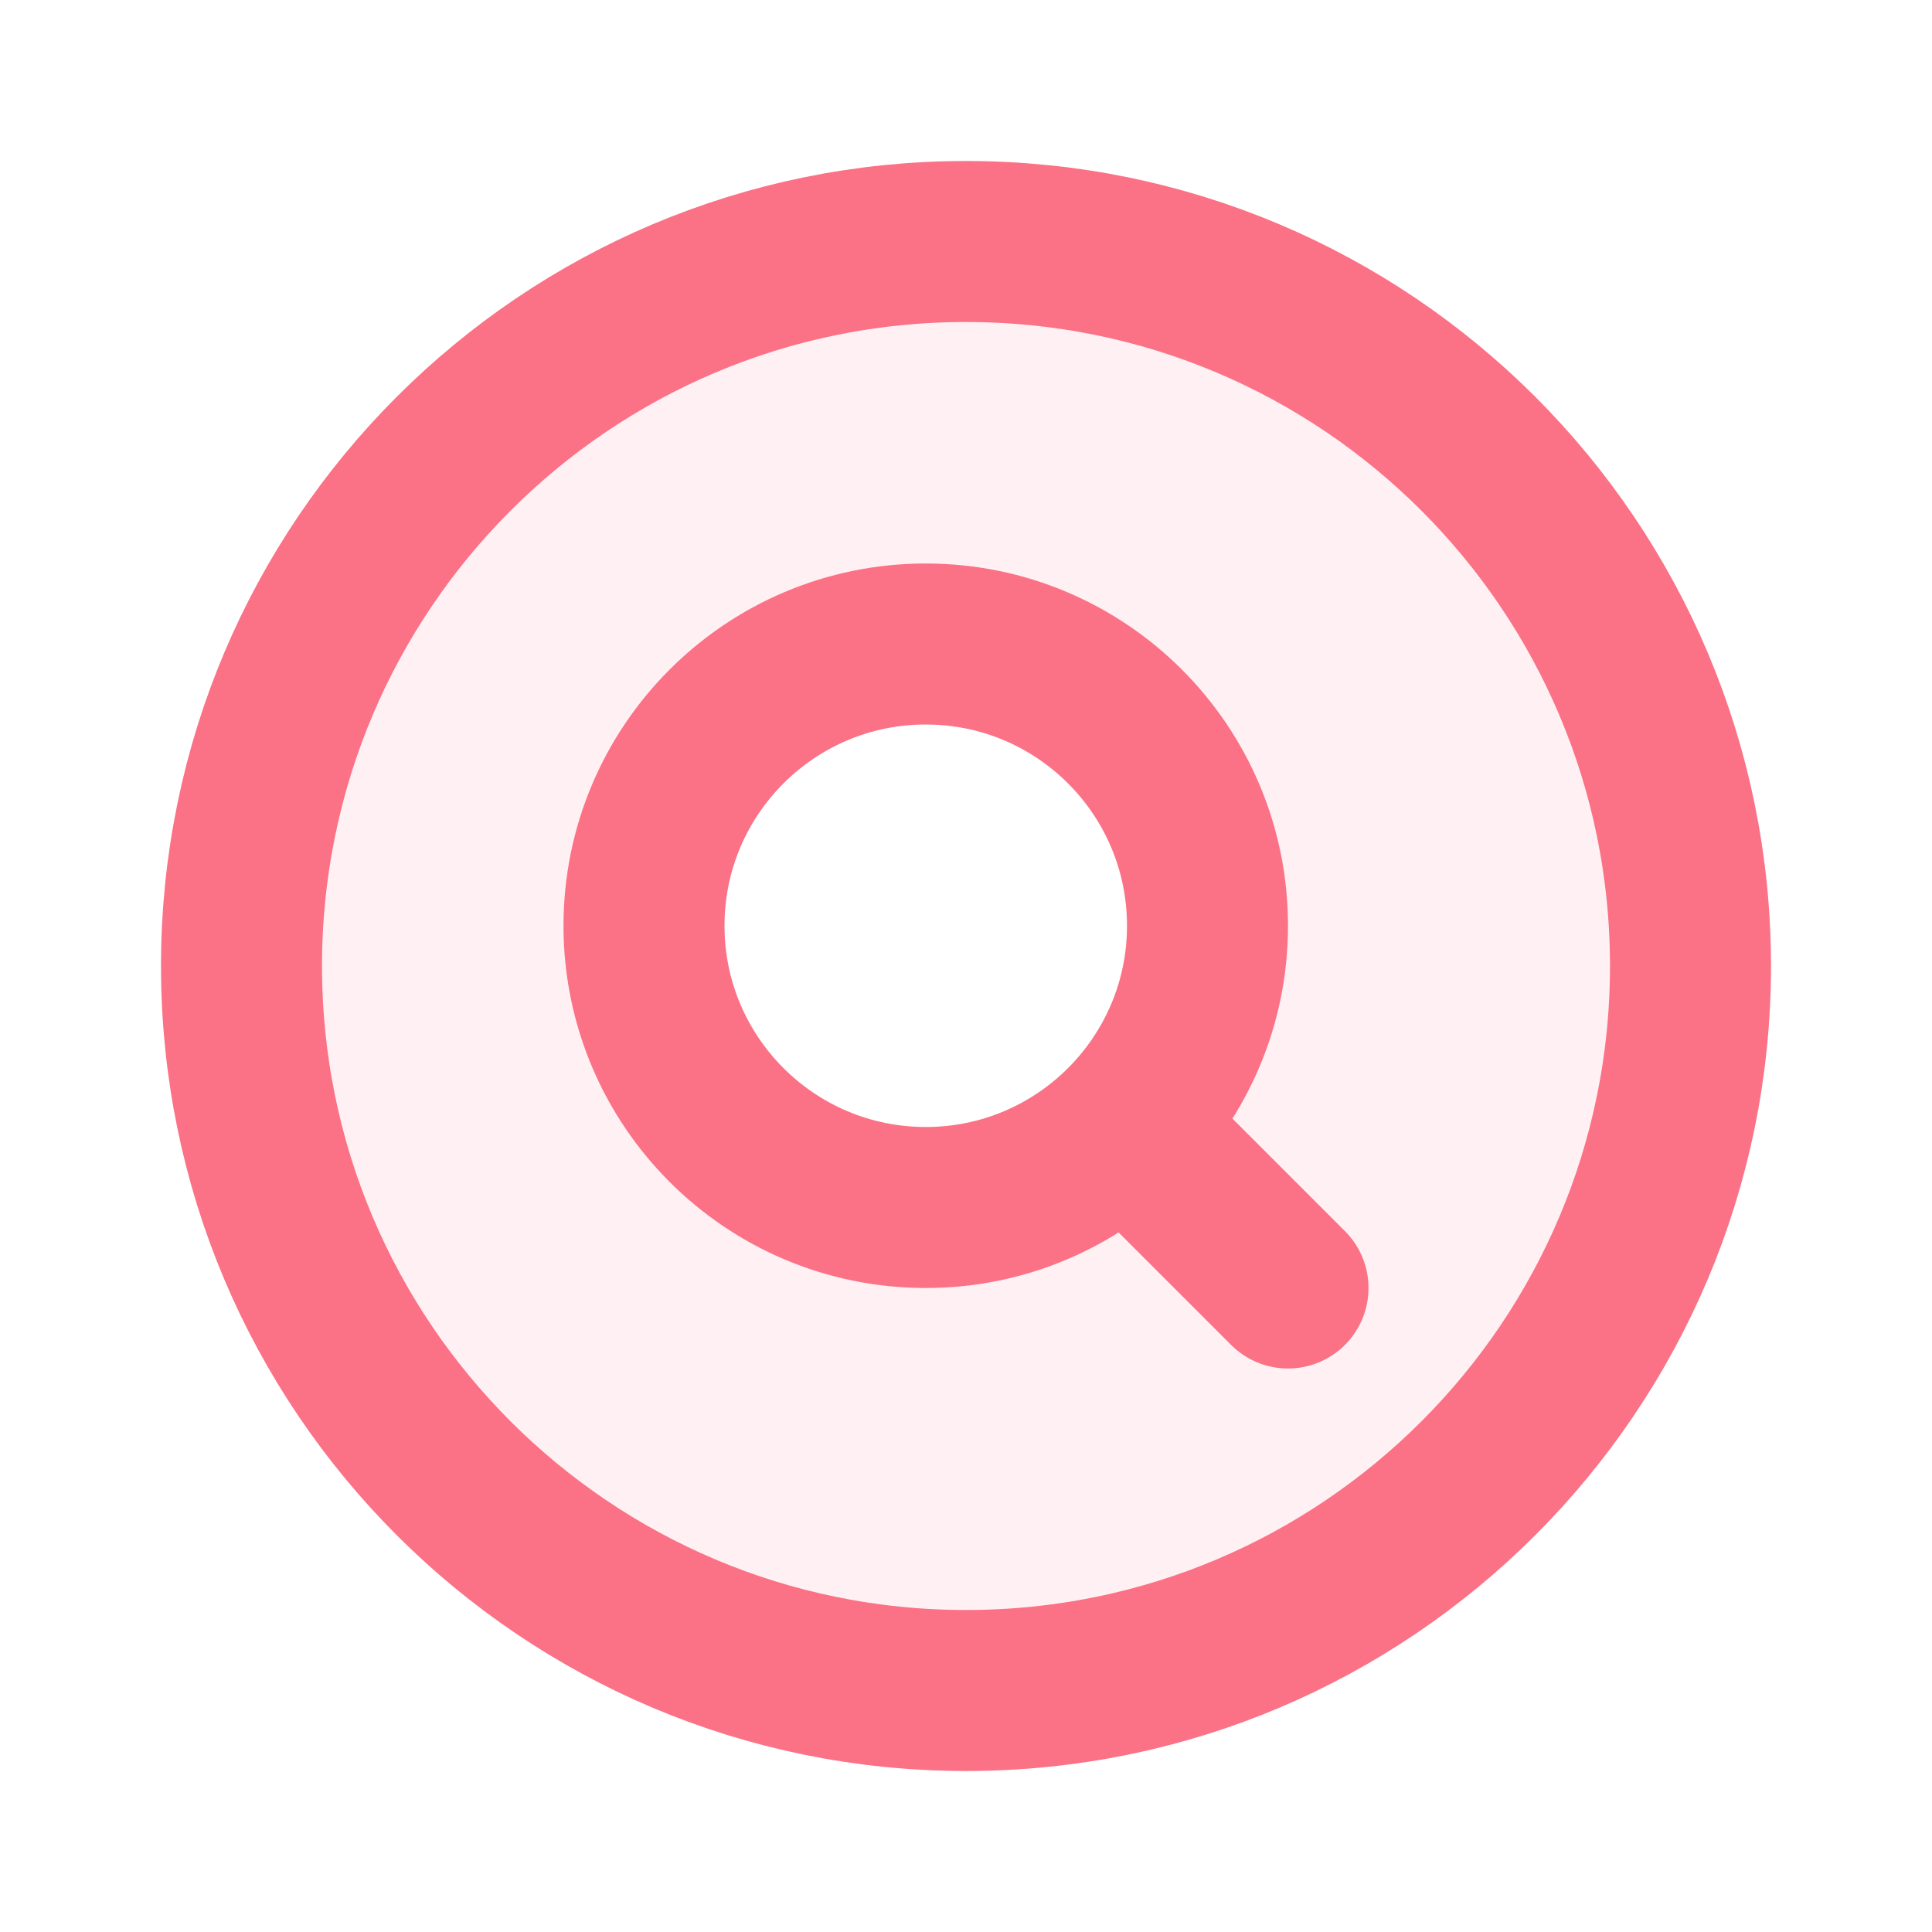
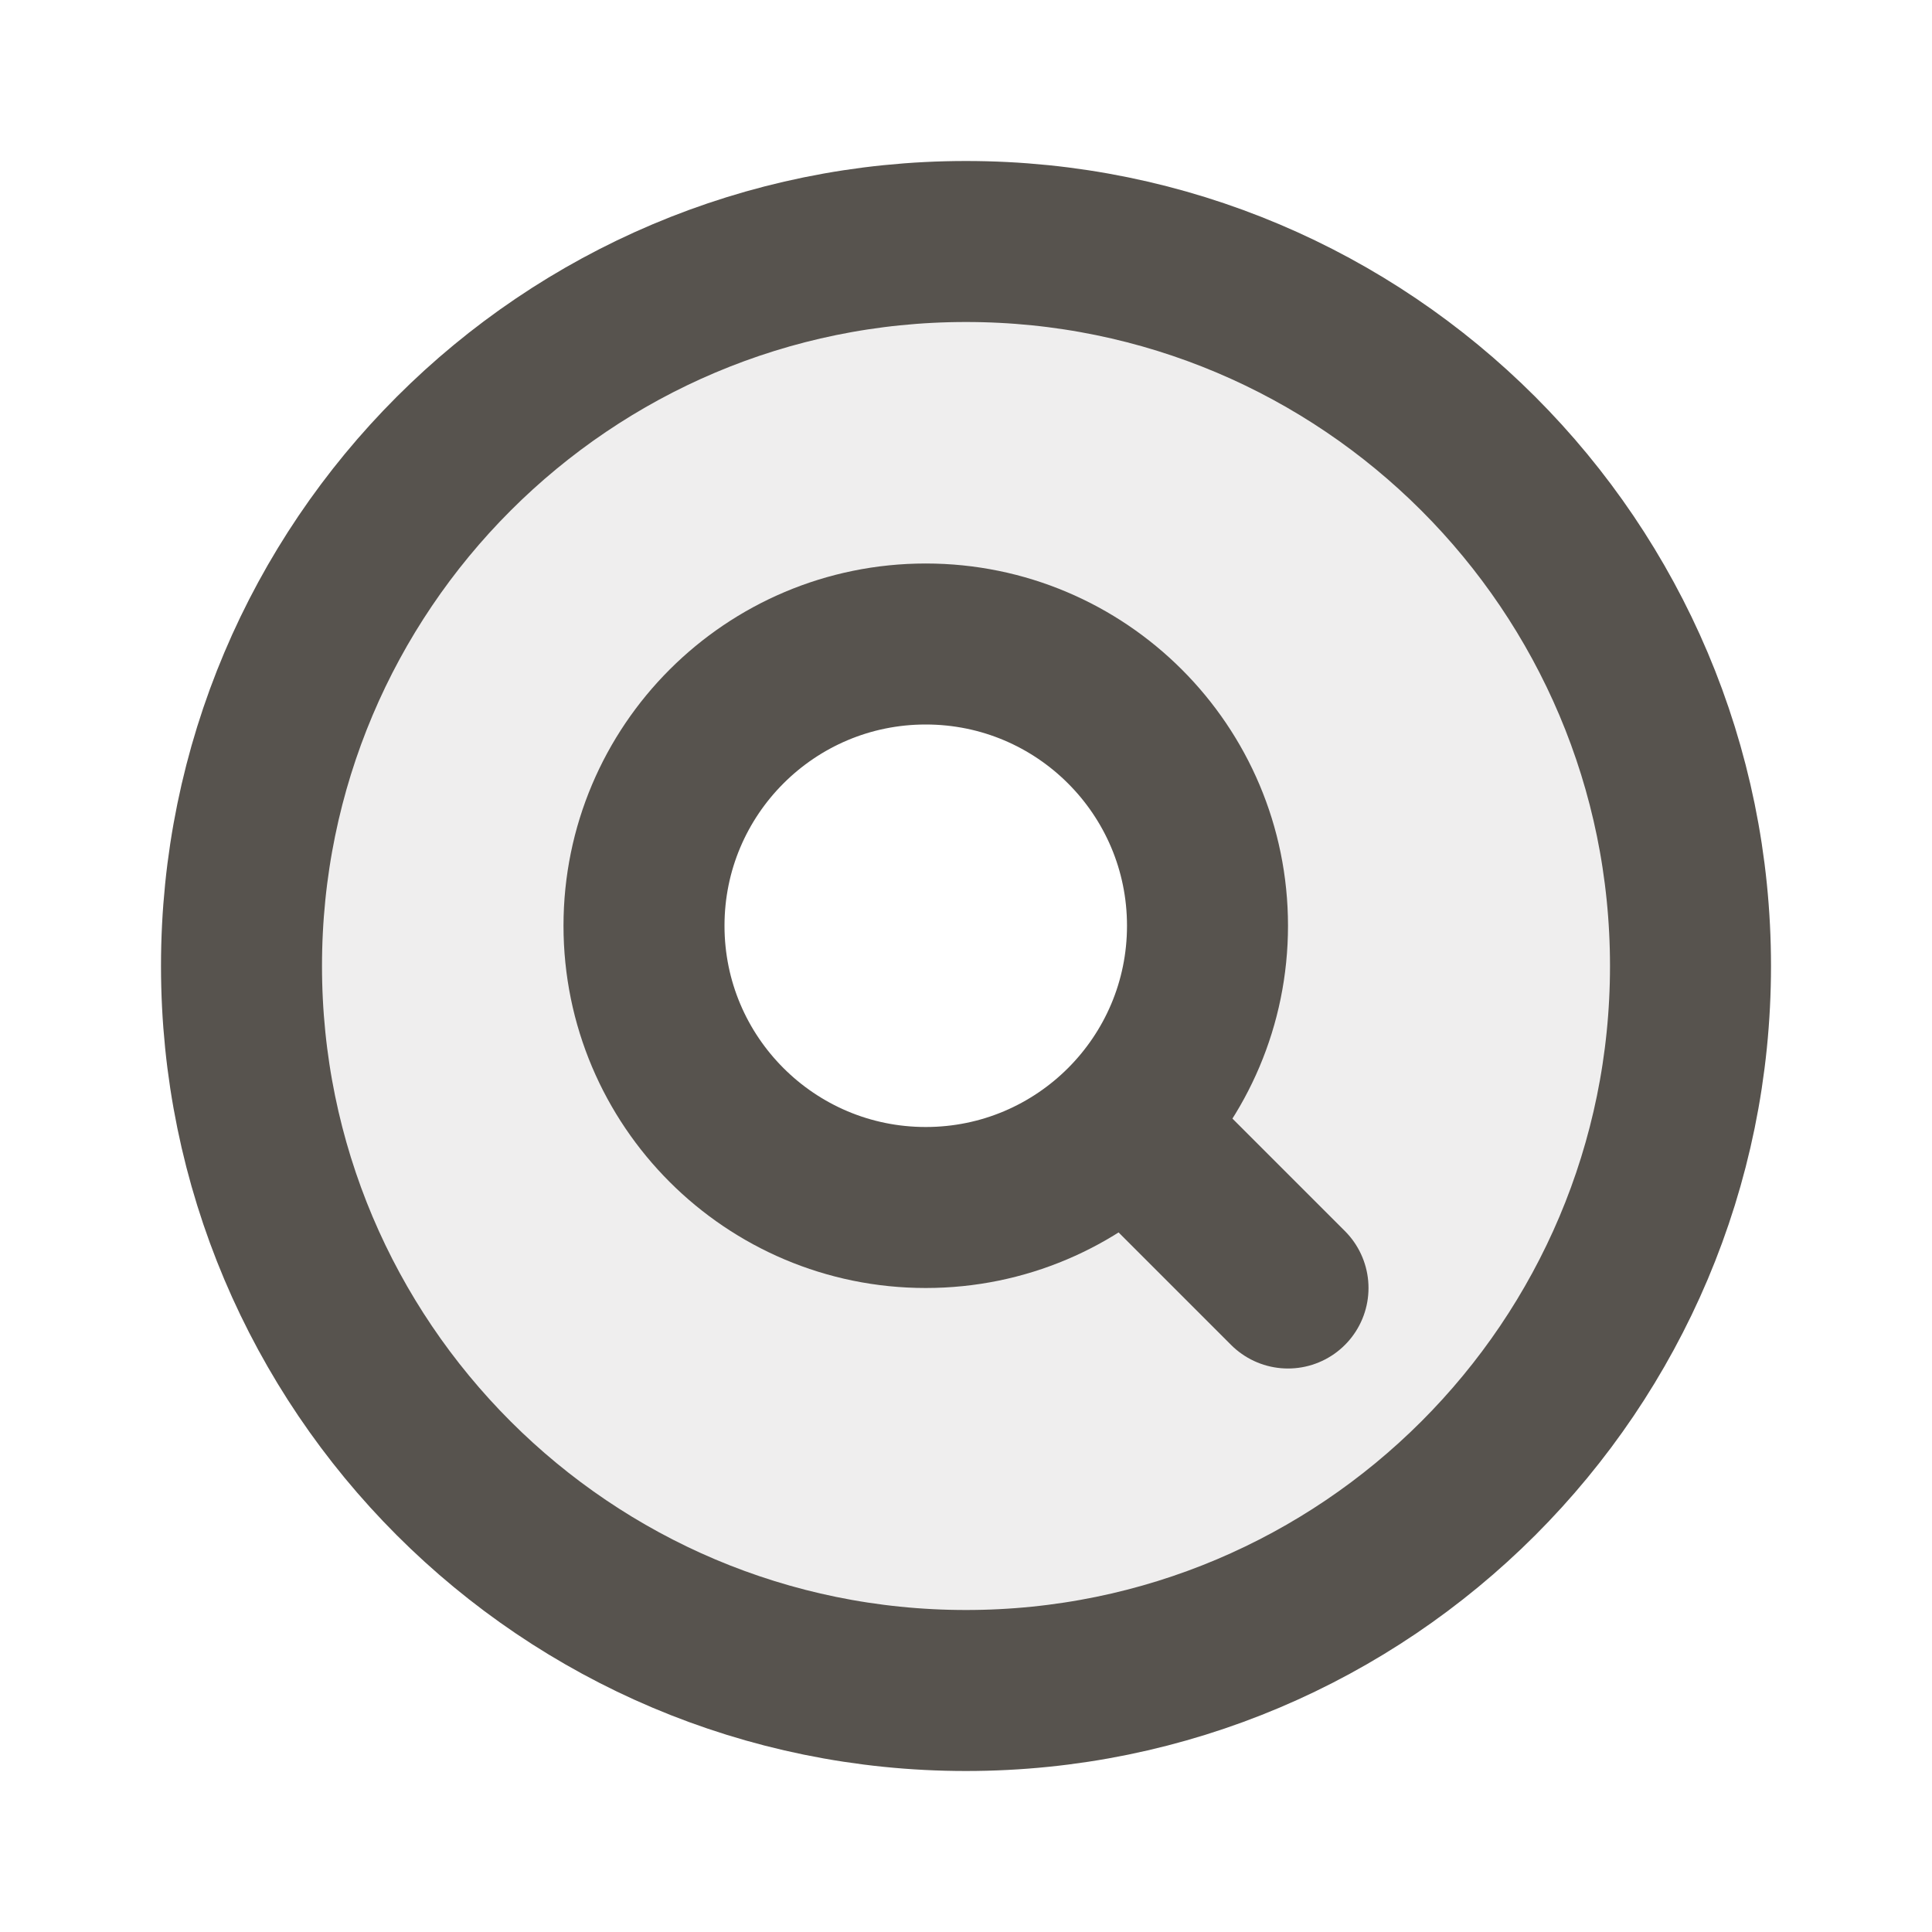
<svg xmlns="http://www.w3.org/2000/svg" width="800px" height="800px" viewBox="0 0 24 24" fill="none">
  <g id="SVGRepo_bgCarrier" stroke-width="0" />
  <g id="SVGRepo_tracerCarrier" stroke-linecap="round" stroke-linejoin="round" />
  <g id="SVGRepo_iconCarrier">
-     <path opacity="0.1" fill-rule="evenodd" clip-rule="evenodd" d="M12 21C16.971 21 21 16.971 21 12C21 7.029 16.971 3 12 3C7.029 3 3 7.029 3 12C3 16.971 7.029 21 12 21ZM11.5 7.75C9.429 7.75 7.75 9.429 7.75 11.5C7.75 13.571 9.429 15.25 11.5 15.25C13.571 15.25 15.25 13.571 15.25 11.5C15.25 9.429 13.571 7.75 11.5 7.75Z" fill="#fb7185" />
-     <path d="M21 12C21 16.971 16.971 21 12 21C7.029 21 3 16.971 3 12C3 7.029 7.029 3 12 3C16.971 3 21 7.029 21 12Z" stroke="#fb7185" stroke-width="2" />
-     <path d="M14 14L16 16" stroke="#fb7185" stroke-width="2" stroke-linecap="round" stroke-linejoin="round" />
-     <path d="M15 11.5C15 13.433 13.433 15 11.5 15C9.567 15 8 13.433 8 11.5C8 9.567 9.567 8 11.5 8C13.433 8 15 9.567 15 11.5Z" stroke="#fb7185" stroke-width="2" />
+     <path opacity="0.1" fill-rule="evenodd" clip-rule="evenodd" d="M12 21C16.971 21 21 16.971 21 12C21 7.029 16.971 3 12 3C7.029 3 3 7.029 3 12C3 16.971 7.029 21 12 21ZM11.5 7.75C9.429 7.75 7.75 9.429 7.75 11.5C7.75 13.571 9.429 15.25 11.5 15.25C13.571 15.25 15.25 13.571 15.25 11.5C15.25 9.429 13.571 7.75 11.5 7.75Z" fill="#57534e" />
+     <path d="M21 12C21 16.971 16.971 21 12 21C7.029 21 3 16.971 3 12C3 7.029 7.029 3 12 3C16.971 3 21 7.029 21 12Z" stroke="#57534e" stroke-width="2" />
+     <path d="M14 14L16 16" stroke="#57534e" stroke-width="2" stroke-linecap="round" stroke-linejoin="round" />
+     <path d="M15 11.5C15 13.433 13.433 15 11.5 15C9.567 15 8 13.433 8 11.5C8 9.567 9.567 8 11.5 8C13.433 8 15 9.567 15 11.5Z" stroke="#57534e" stroke-width="2" />
  </g>
</svg>
